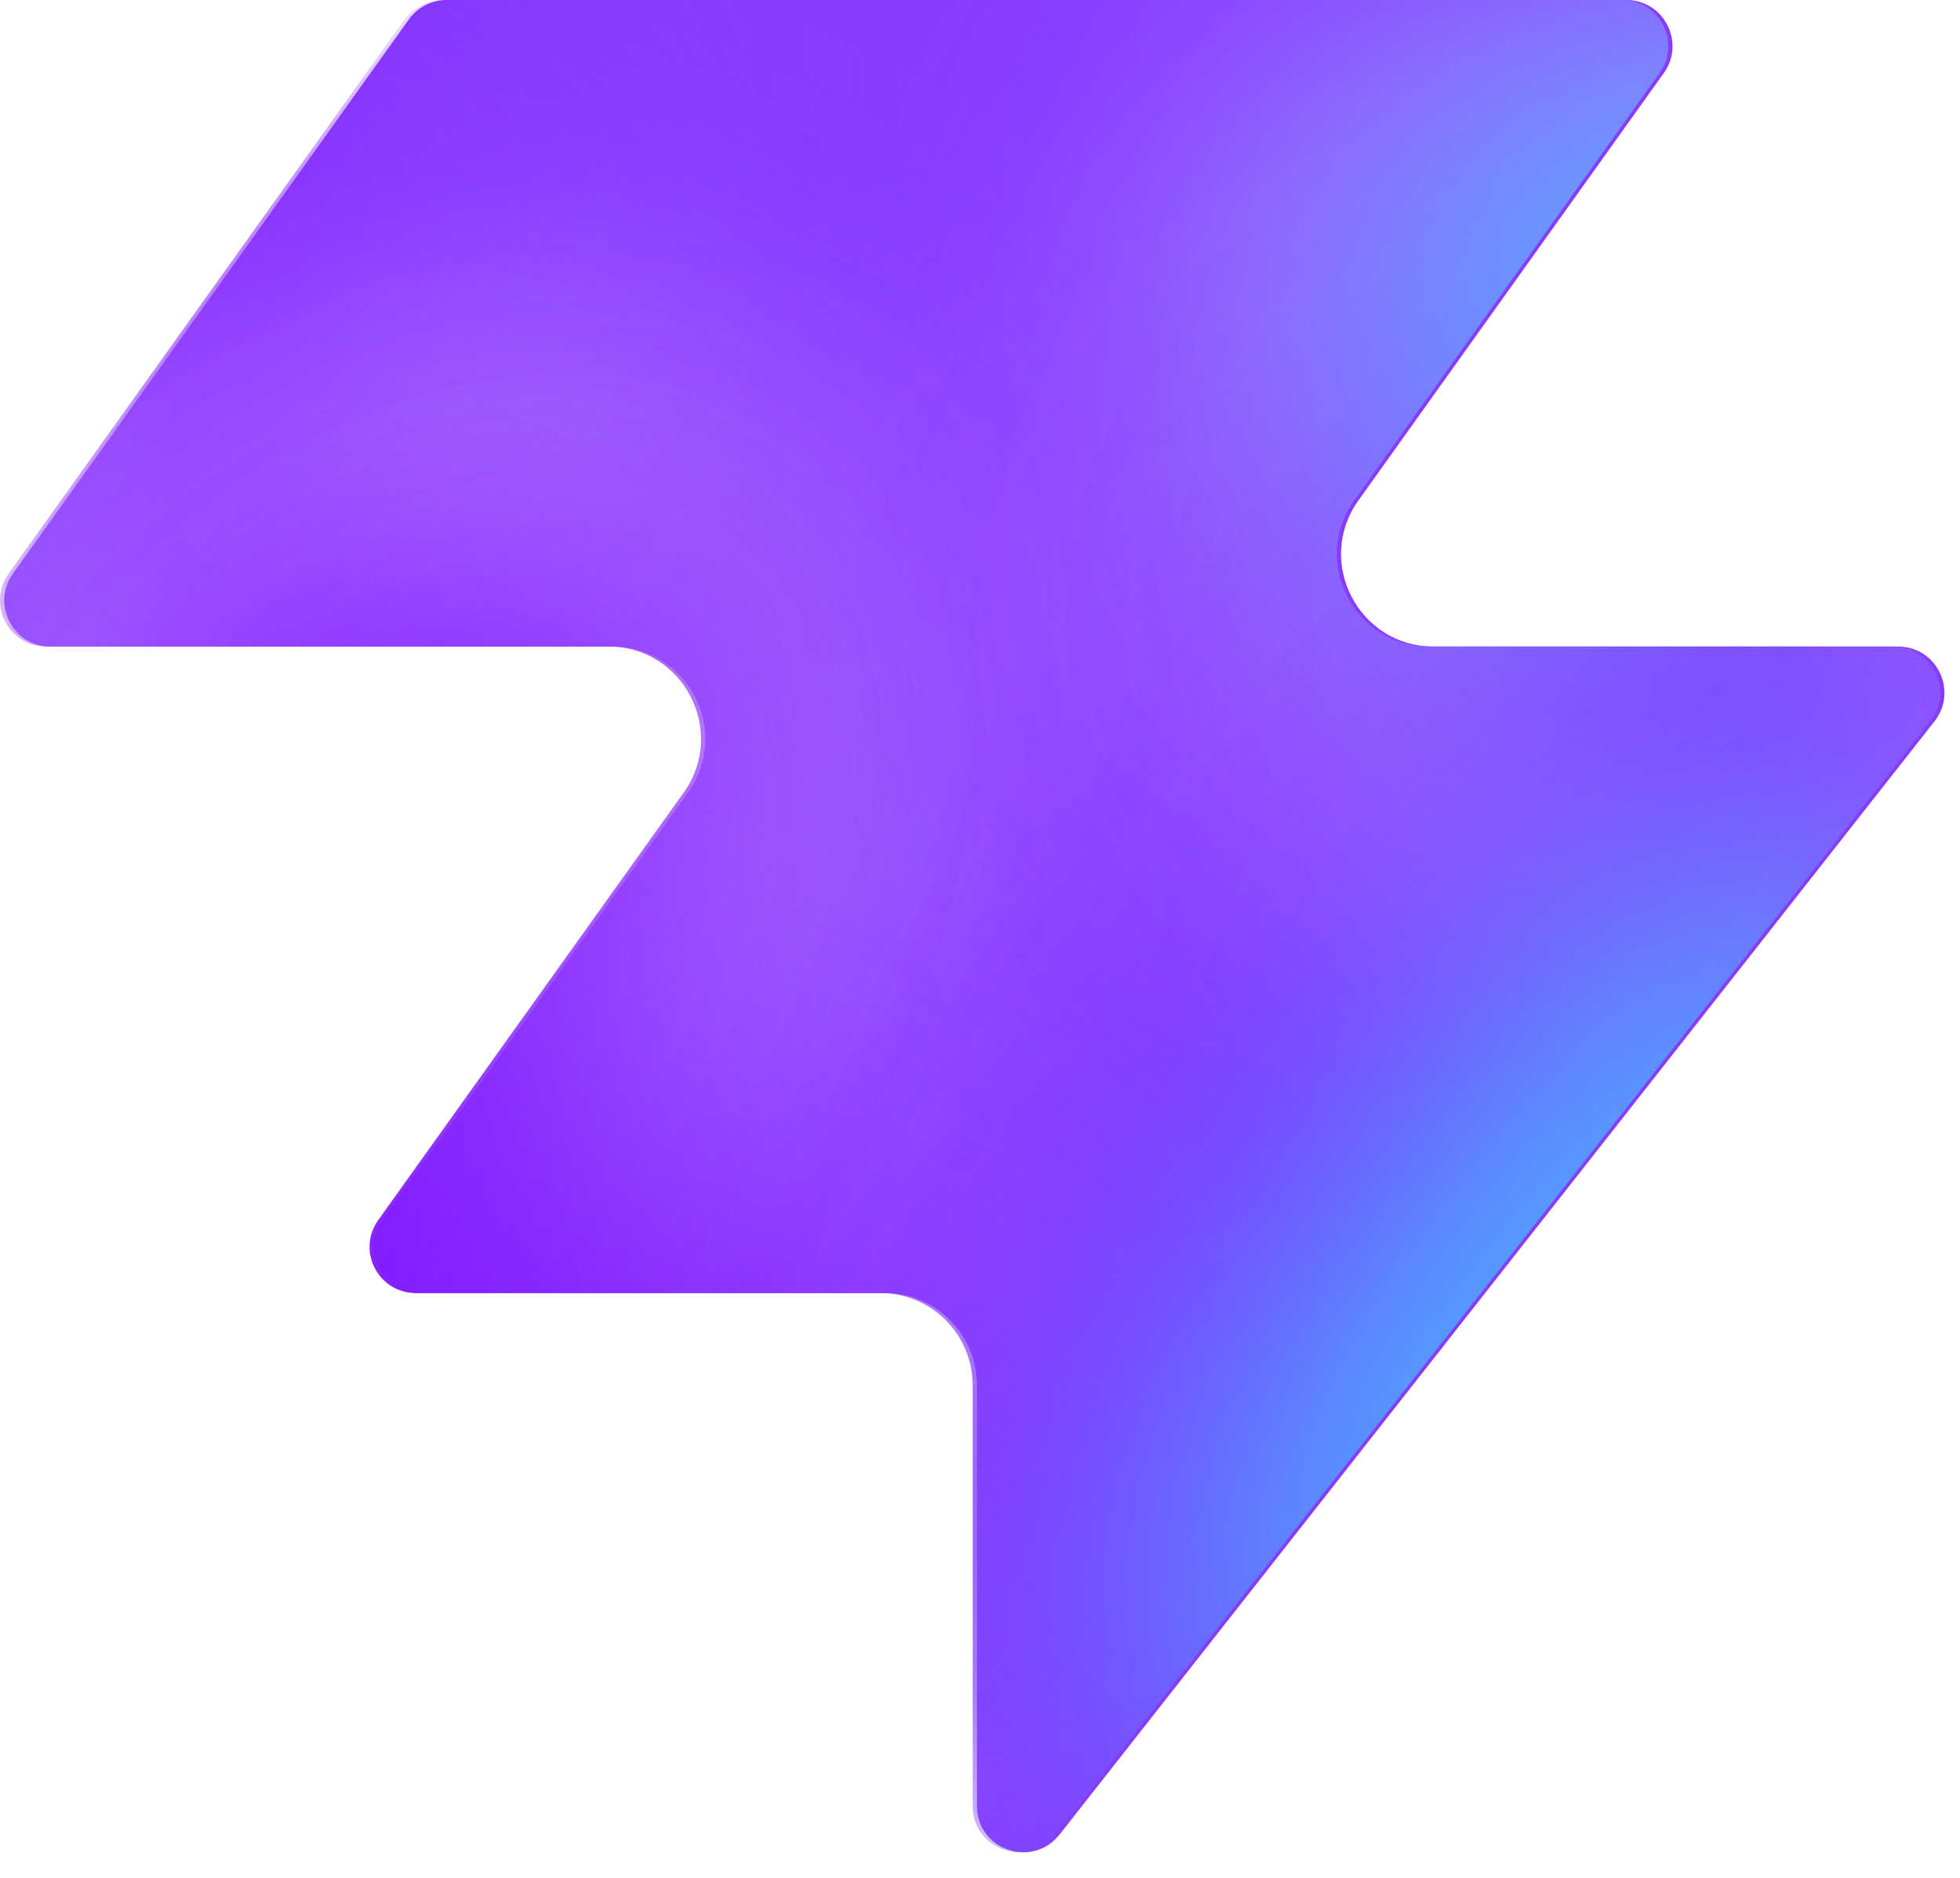
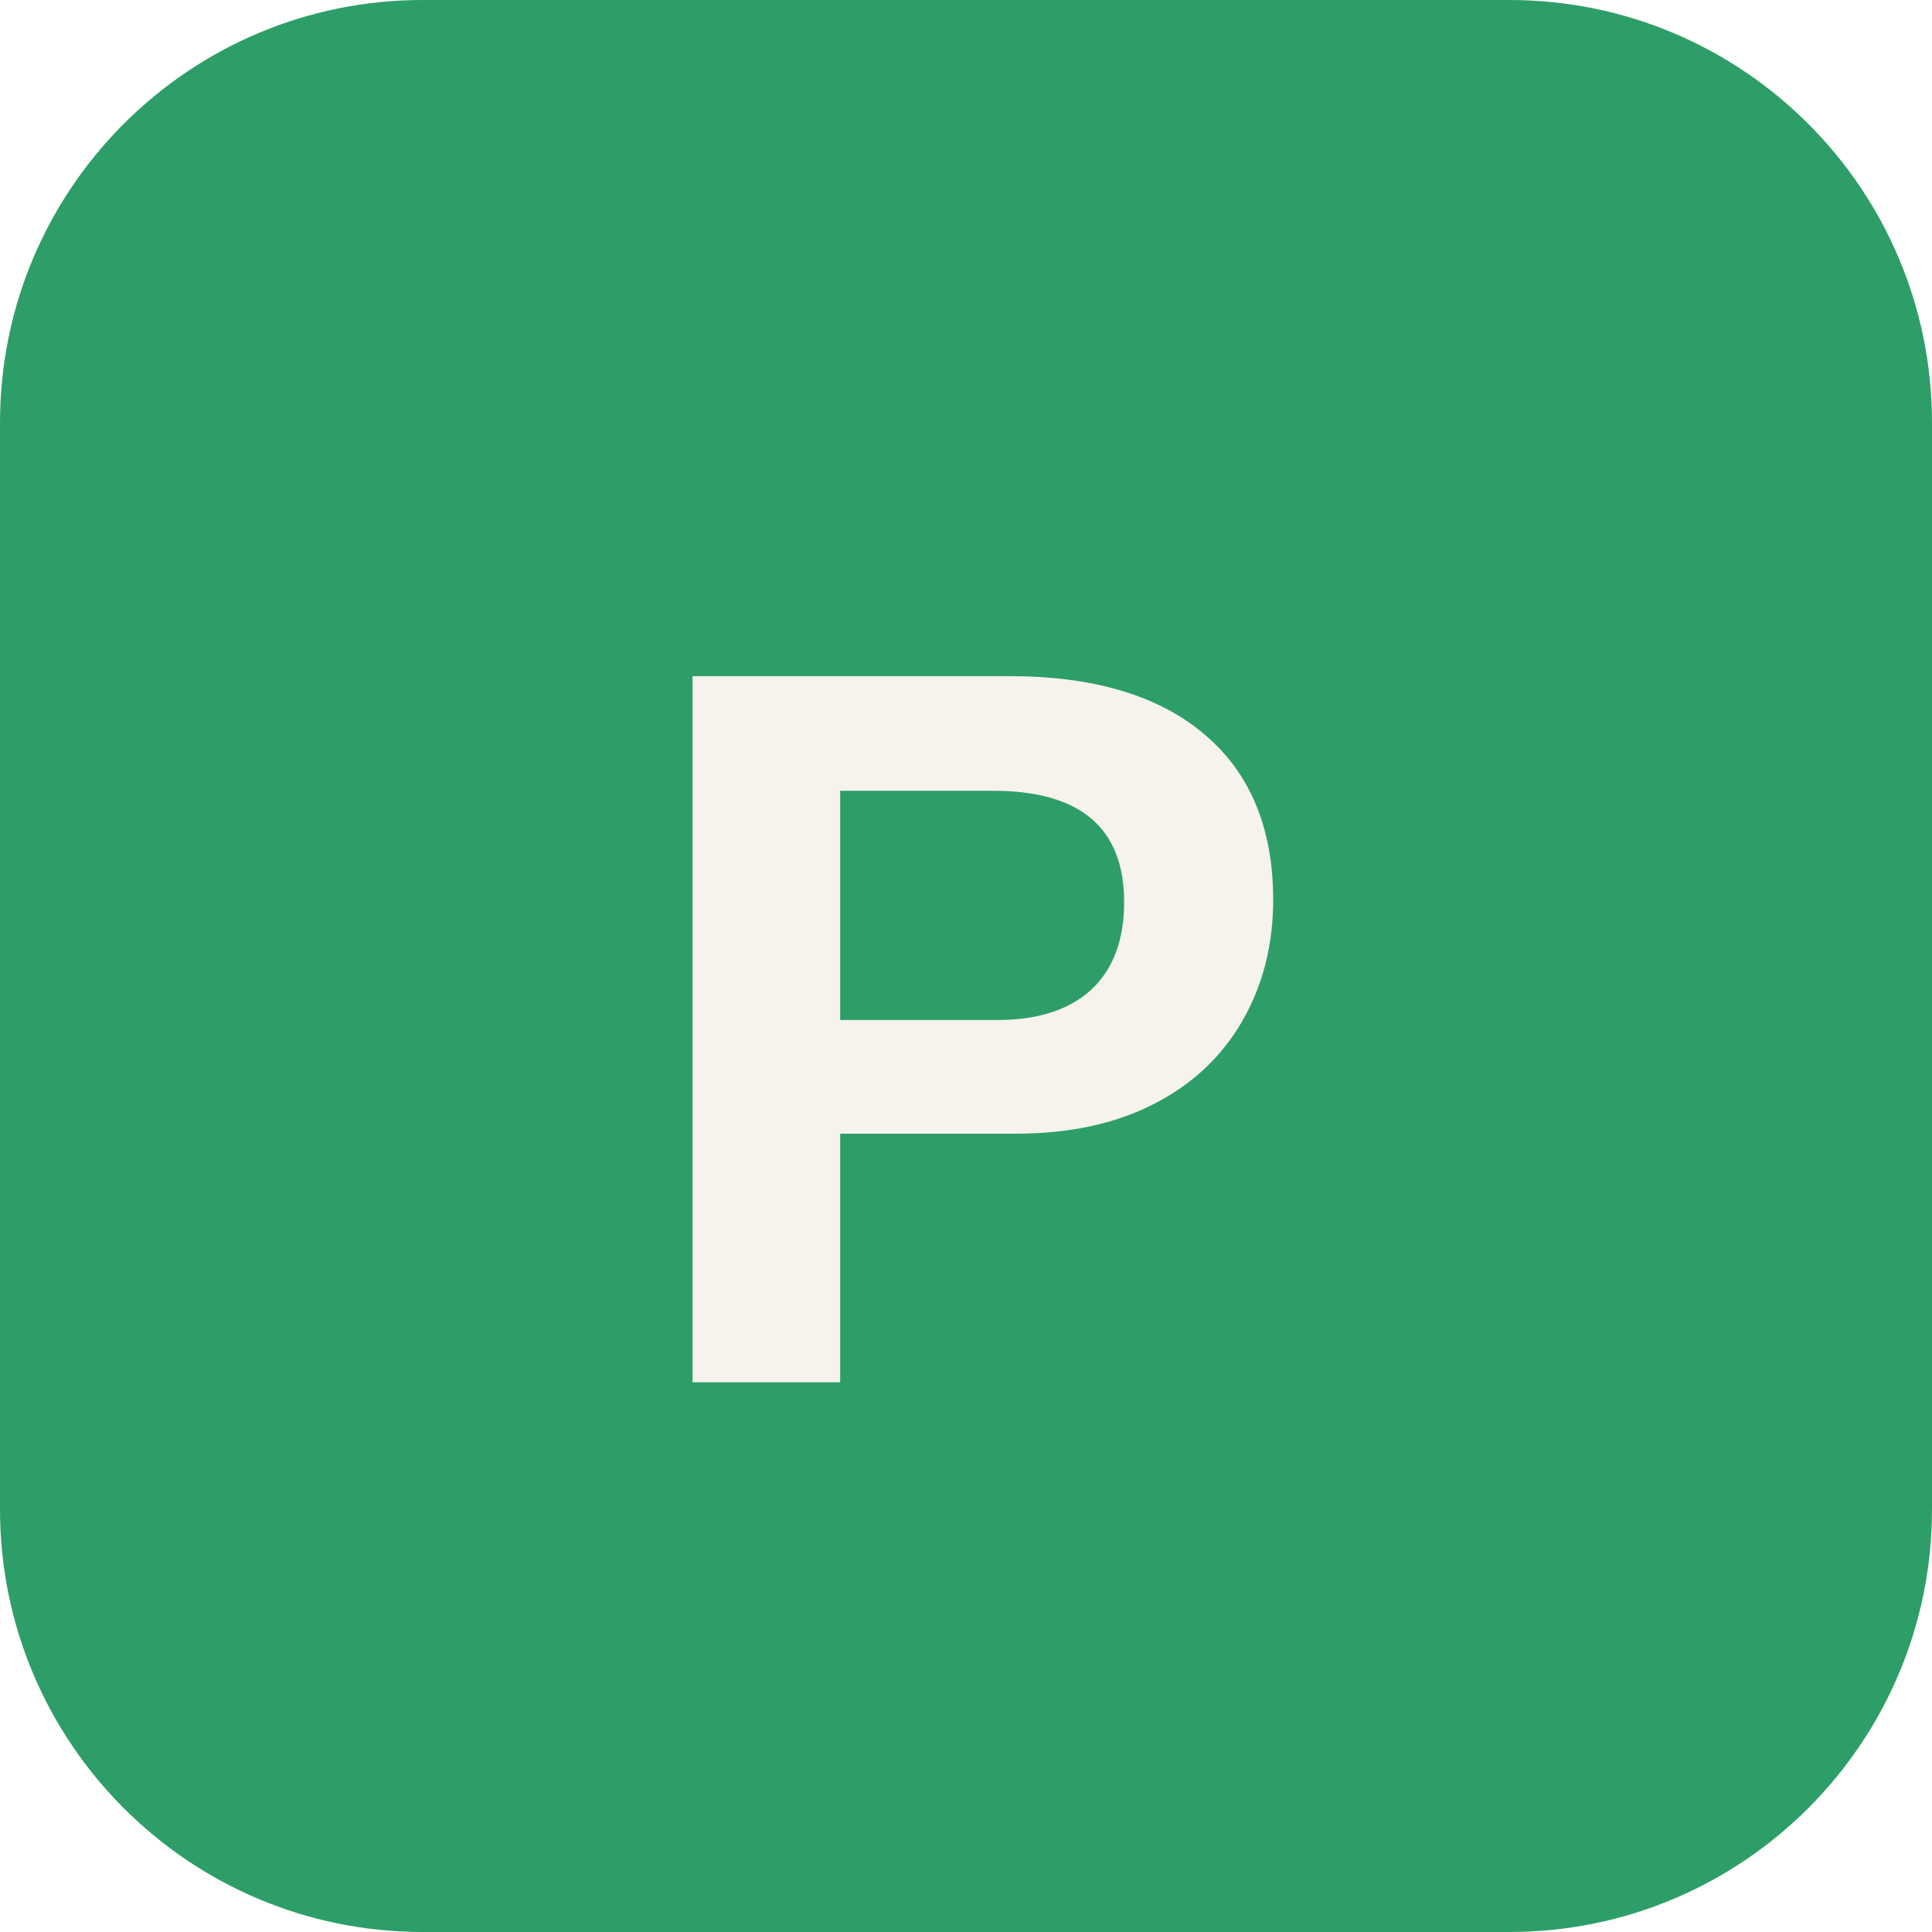
- <svg xmlns="http://www.w3.org/2000/svg" width="48" height="46" fill="none" viewBox="0 0 48 46">
-   <path fill="#863bff" d="M25.946 44.938c-.664.845-2.021.375-2.021-.698V33.937a2.26 2.26 0 0 0-2.262-2.262H10.287c-.92 0-1.456-1.04-.92-1.788l7.48-10.471c1.07-1.497 0-3.578-1.842-3.578H1.237c-.92 0-1.456-1.04-.92-1.788L10.013.474c.214-.297.556-.474.92-.474h28.894c.92 0 1.456 1.04.92 1.788l-7.48 10.471c-1.07 1.498 0 3.579 1.842 3.579h11.377c.943 0 1.473 1.088.89 1.83L25.947 44.94z" style="fill:#863bff;fill:color(display-p3 .525 .23 1);fill-opacity:1" />
-   <mask id="a" width="48" height="46" x="0" y="0" maskUnits="userSpaceOnUse" style="mask-type:alpha">
-     <path fill="#000" d="M25.842 44.938c-.664.844-2.021.375-2.021-.698V33.937a2.26 2.26 0 0 0-2.262-2.262H10.183c-.92 0-1.456-1.04-.92-1.788l7.48-10.471c1.07-1.498 0-3.579-1.842-3.579H1.133c-.92 0-1.456-1.04-.92-1.787L9.91.473c.214-.297.556-.474.92-.474h28.894c.92 0 1.456 1.04.92 1.788l-7.48 10.471c-1.07 1.498 0 3.578 1.842 3.578h11.377c.943 0 1.473 1.088.89 1.832L25.843 44.94z" style="fill:#000;fill-opacity:1" />
-   </mask>
-   <g mask="url(#a)">
-     <g filter="url(#b)">
-       <ellipse cx="5.508" cy="14.704" fill="#ede6ff" rx="5.508" ry="14.704" style="fill:#ede6ff;fill:color(display-p3 .927 .903 1);fill-opacity:1" transform="matrix(.00324 1 1 -.00324 -4.47 31.516)" />
-     </g>
-     <g filter="url(#c)">
-       <ellipse cx="10.399" cy="29.851" fill="#ede6ff" rx="10.399" ry="29.851" style="fill:#ede6ff;fill:color(display-p3 .927 .903 1);fill-opacity:1" transform="matrix(.00324 1 1 -.00324 -39.328 7.883)" />
-     </g>
-     <g filter="url(#d)">
-       <ellipse cx="5.508" cy="30.487" fill="#7e14ff" rx="5.508" ry="30.487" style="fill:#7e14ff;fill:color(display-p3 .492 .077 1);fill-opacity:1" transform="rotate(89.814 -25.913 -14.639)scale(1 -1)" />
-     </g>
-     <g filter="url(#e)">
-       <ellipse cx="5.508" cy="30.599" fill="#7e14ff" rx="5.508" ry="30.599" style="fill:#7e14ff;fill:color(display-p3 .492 .077 1);fill-opacity:1" transform="rotate(89.814 -32.644 -3.334)scale(1 -1)" />
-     </g>
-     <g filter="url(#f)">
-       <ellipse cx="5.508" cy="30.599" fill="#7e14ff" rx="5.508" ry="30.599" style="fill:#7e14ff;fill:color(display-p3 .492 .077 1);fill-opacity:1" transform="matrix(.00324 1 1 -.00324 -34.34 30.47)" />
-     </g>
-     <g filter="url(#g)">
-       <ellipse cx="14.072" cy="22.078" fill="#ede6ff" rx="14.072" ry="22.078" style="fill:#ede6ff;fill:color(display-p3 .927 .903 1);fill-opacity:1" transform="rotate(93.35 24.506 48.493)scale(-1 1)" />
-     </g>
-     <g filter="url(#h)">
-       <ellipse cx="3.47" cy="21.501" fill="#7e14ff" rx="3.47" ry="21.501" style="fill:#7e14ff;fill:color(display-p3 .492 .077 1);fill-opacity:1" transform="rotate(89.009 28.708 47.59)scale(-1 1)" />
-     </g>
-     <g filter="url(#i)">
-       <ellipse cx="3.47" cy="21.501" fill="#7e14ff" rx="3.47" ry="21.501" style="fill:#7e14ff;fill:color(display-p3 .492 .077 1);fill-opacity:1" transform="rotate(89.009 28.708 47.59)scale(-1 1)" />
-     </g>
-     <g filter="url(#j)">
-       <ellipse cx=".387" cy="8.972" fill="#7e14ff" rx="4.407" ry="29.108" style="fill:#7e14ff;fill:color(display-p3 .492 .077 1);fill-opacity:1" transform="rotate(39.51 .387 8.972)" />
-     </g>
-     <g filter="url(#k)">
-       <ellipse cx="47.523" cy="-6.092" fill="#7e14ff" rx="4.407" ry="29.108" style="fill:#7e14ff;fill:color(display-p3 .492 .077 1);fill-opacity:1" transform="rotate(37.892 47.523 -6.092)" />
-     </g>
-     <g filter="url(#l)">
-       <ellipse cx="41.412" cy="6.333" fill="#47bfff" rx="5.971" ry="9.665" style="fill:#47bfff;fill:color(display-p3 .28 .748 1);fill-opacity:1" transform="rotate(37.892 41.412 6.333)" />
-     </g>
-     <g filter="url(#m)">
-       <ellipse cx="-1.879" cy="38.332" fill="#7e14ff" rx="4.407" ry="29.108" style="fill:#7e14ff;fill:color(display-p3 .492 .077 1);fill-opacity:1" transform="rotate(37.892 -1.88 38.332)" />
-     </g>
-     <g filter="url(#n)">
-       <ellipse cx="-1.879" cy="38.332" fill="#7e14ff" rx="4.407" ry="29.108" style="fill:#7e14ff;fill:color(display-p3 .492 .077 1);fill-opacity:1" transform="rotate(37.892 -1.88 38.332)" />
-     </g>
-     <g filter="url(#o)">
-       <ellipse cx="35.651" cy="29.907" fill="#7e14ff" rx="4.407" ry="29.108" style="fill:#7e14ff;fill:color(display-p3 .492 .077 1);fill-opacity:1" transform="rotate(37.892 35.651 29.907)" />
-     </g>
-     <g filter="url(#p)">
-       <ellipse cx="38.418" cy="32.4" fill="#47bfff" rx="5.971" ry="15.297" style="fill:#47bfff;fill:color(display-p3 .28 .748 1);fill-opacity:1" transform="rotate(37.892 38.418 32.4)" />
-     </g>
-   </g>
-   <defs>
-     <filter id="b" width="60.045" height="41.654" x="-19.77" y="16.149" color-interpolation-filters="sRGB" filterUnits="userSpaceOnUse">
-       <feFlood flood-opacity="0" result="BackgroundImageFix" />
-       <feBlend in="SourceGraphic" in2="BackgroundImageFix" result="shape" />
-       <feGaussianBlur result="effect1_foregroundBlur_2002_17158" stdDeviation="7.659" />
-     </filter>
-     <filter id="c" width="90.34" height="51.437" x="-54.613" y="-7.533" color-interpolation-filters="sRGB" filterUnits="userSpaceOnUse">
-       <feFlood flood-opacity="0" result="BackgroundImageFix" />
-       <feBlend in="SourceGraphic" in2="BackgroundImageFix" result="shape" />
-       <feGaussianBlur result="effect1_foregroundBlur_2002_17158" stdDeviation="7.659" />
-     </filter>
-     <filter id="d" width="79.355" height="29.4" x="-49.64" y="2.03" color-interpolation-filters="sRGB" filterUnits="userSpaceOnUse">
-       <feFlood flood-opacity="0" result="BackgroundImageFix" />
-       <feBlend in="SourceGraphic" in2="BackgroundImageFix" result="shape" />
-       <feGaussianBlur result="effect1_foregroundBlur_2002_17158" stdDeviation="4.596" />
-     </filter>
-     <filter id="e" width="79.579" height="29.4" x="-45.045" y="20.029" color-interpolation-filters="sRGB" filterUnits="userSpaceOnUse">
-       <feFlood flood-opacity="0" result="BackgroundImageFix" />
-       <feBlend in="SourceGraphic" in2="BackgroundImageFix" result="shape" />
-       <feGaussianBlur result="effect1_foregroundBlur_2002_17158" stdDeviation="4.596" />
-     </filter>
-     <filter id="f" width="79.579" height="29.4" x="-43.513" y="21.178" color-interpolation-filters="sRGB" filterUnits="userSpaceOnUse">
-       <feFlood flood-opacity="0" result="BackgroundImageFix" />
-       <feBlend in="SourceGraphic" in2="BackgroundImageFix" result="shape" />
-       <feGaussianBlur result="effect1_foregroundBlur_2002_17158" stdDeviation="4.596" />
-     </filter>
-     <filter id="g" width="74.749" height="58.852" x="15.756" y="-17.901" color-interpolation-filters="sRGB" filterUnits="userSpaceOnUse">
-       <feFlood flood-opacity="0" result="BackgroundImageFix" />
-       <feBlend in="SourceGraphic" in2="BackgroundImageFix" result="shape" />
-       <feGaussianBlur result="effect1_foregroundBlur_2002_17158" stdDeviation="7.659" />
-     </filter>
-     <filter id="h" width="61.377" height="25.362" x="23.548" y="2.284" color-interpolation-filters="sRGB" filterUnits="userSpaceOnUse">
-       <feFlood flood-opacity="0" result="BackgroundImageFix" />
-       <feBlend in="SourceGraphic" in2="BackgroundImageFix" result="shape" />
-       <feGaussianBlur result="effect1_foregroundBlur_2002_17158" stdDeviation="4.596" />
-     </filter>
-     <filter id="i" width="61.377" height="25.362" x="23.548" y="2.284" color-interpolation-filters="sRGB" filterUnits="userSpaceOnUse">
-       <feFlood flood-opacity="0" result="BackgroundImageFix" />
-       <feBlend in="SourceGraphic" in2="BackgroundImageFix" result="shape" />
-       <feGaussianBlur result="effect1_foregroundBlur_2002_17158" stdDeviation="4.596" />
-     </filter>
-     <filter id="j" width="56.045" height="63.649" x="-27.636" y="-22.853" color-interpolation-filters="sRGB" filterUnits="userSpaceOnUse">
-       <feFlood flood-opacity="0" result="BackgroundImageFix" />
-       <feBlend in="SourceGraphic" in2="BackgroundImageFix" result="shape" />
-       <feGaussianBlur result="effect1_foregroundBlur_2002_17158" stdDeviation="4.596" />
-     </filter>
-     <filter id="k" width="54.814" height="64.646" x="20.116" y="-38.415" color-interpolation-filters="sRGB" filterUnits="userSpaceOnUse">
-       <feFlood flood-opacity="0" result="BackgroundImageFix" />
-       <feBlend in="SourceGraphic" in2="BackgroundImageFix" result="shape" />
-       <feGaussianBlur result="effect1_foregroundBlur_2002_17158" stdDeviation="4.596" />
-     </filter>
-     <filter id="l" width="33.541" height="35.313" x="24.641" y="-11.323" color-interpolation-filters="sRGB" filterUnits="userSpaceOnUse">
-       <feFlood flood-opacity="0" result="BackgroundImageFix" />
-       <feBlend in="SourceGraphic" in2="BackgroundImageFix" result="shape" />
-       <feGaussianBlur result="effect1_foregroundBlur_2002_17158" stdDeviation="4.596" />
-     </filter>
-     <filter id="m" width="54.814" height="64.646" x="-29.286" y="6.009" color-interpolation-filters="sRGB" filterUnits="userSpaceOnUse">
-       <feFlood flood-opacity="0" result="BackgroundImageFix" />
-       <feBlend in="SourceGraphic" in2="BackgroundImageFix" result="shape" />
-       <feGaussianBlur result="effect1_foregroundBlur_2002_17158" stdDeviation="4.596" />
-     </filter>
-     <filter id="n" width="54.814" height="64.646" x="-29.286" y="6.009" color-interpolation-filters="sRGB" filterUnits="userSpaceOnUse">
-       <feFlood flood-opacity="0" result="BackgroundImageFix" />
-       <feBlend in="SourceGraphic" in2="BackgroundImageFix" result="shape" />
-       <feGaussianBlur result="effect1_foregroundBlur_2002_17158" stdDeviation="4.596" />
-     </filter>
-     <filter id="o" width="54.814" height="64.646" x="8.244" y="-2.416" color-interpolation-filters="sRGB" filterUnits="userSpaceOnUse">
-       <feFlood flood-opacity="0" result="BackgroundImageFix" />
-       <feBlend in="SourceGraphic" in2="BackgroundImageFix" result="shape" />
-       <feGaussianBlur result="effect1_foregroundBlur_2002_17158" stdDeviation="4.596" />
-     </filter>
-     <filter id="p" width="39.409" height="43.623" x="18.713" y="10.588" color-interpolation-filters="sRGB" filterUnits="userSpaceOnUse">
-       <feFlood flood-opacity="0" result="BackgroundImageFix" />
-       <feBlend in="SourceGraphic" in2="BackgroundImageFix" result="shape" />
-       <feGaussianBlur result="effect1_foregroundBlur_2002_17158" stdDeviation="4.596" />
-     </filter>
-   </defs>
+ <svg xmlns="http://www.w3.org/2000/svg" width="64" height="64" viewBox="0 0 64 64">
+   <rect width="64" height="64" rx="14" fill="#2e9e68" />
+   <text x="32" y="34" text-anchor="middle" dominant-baseline="central" font-family="'IBM Plex Sans', Arial, sans-serif" font-weight="800" font-size="34" fill="#f6f3ec">P</text>
</svg>
